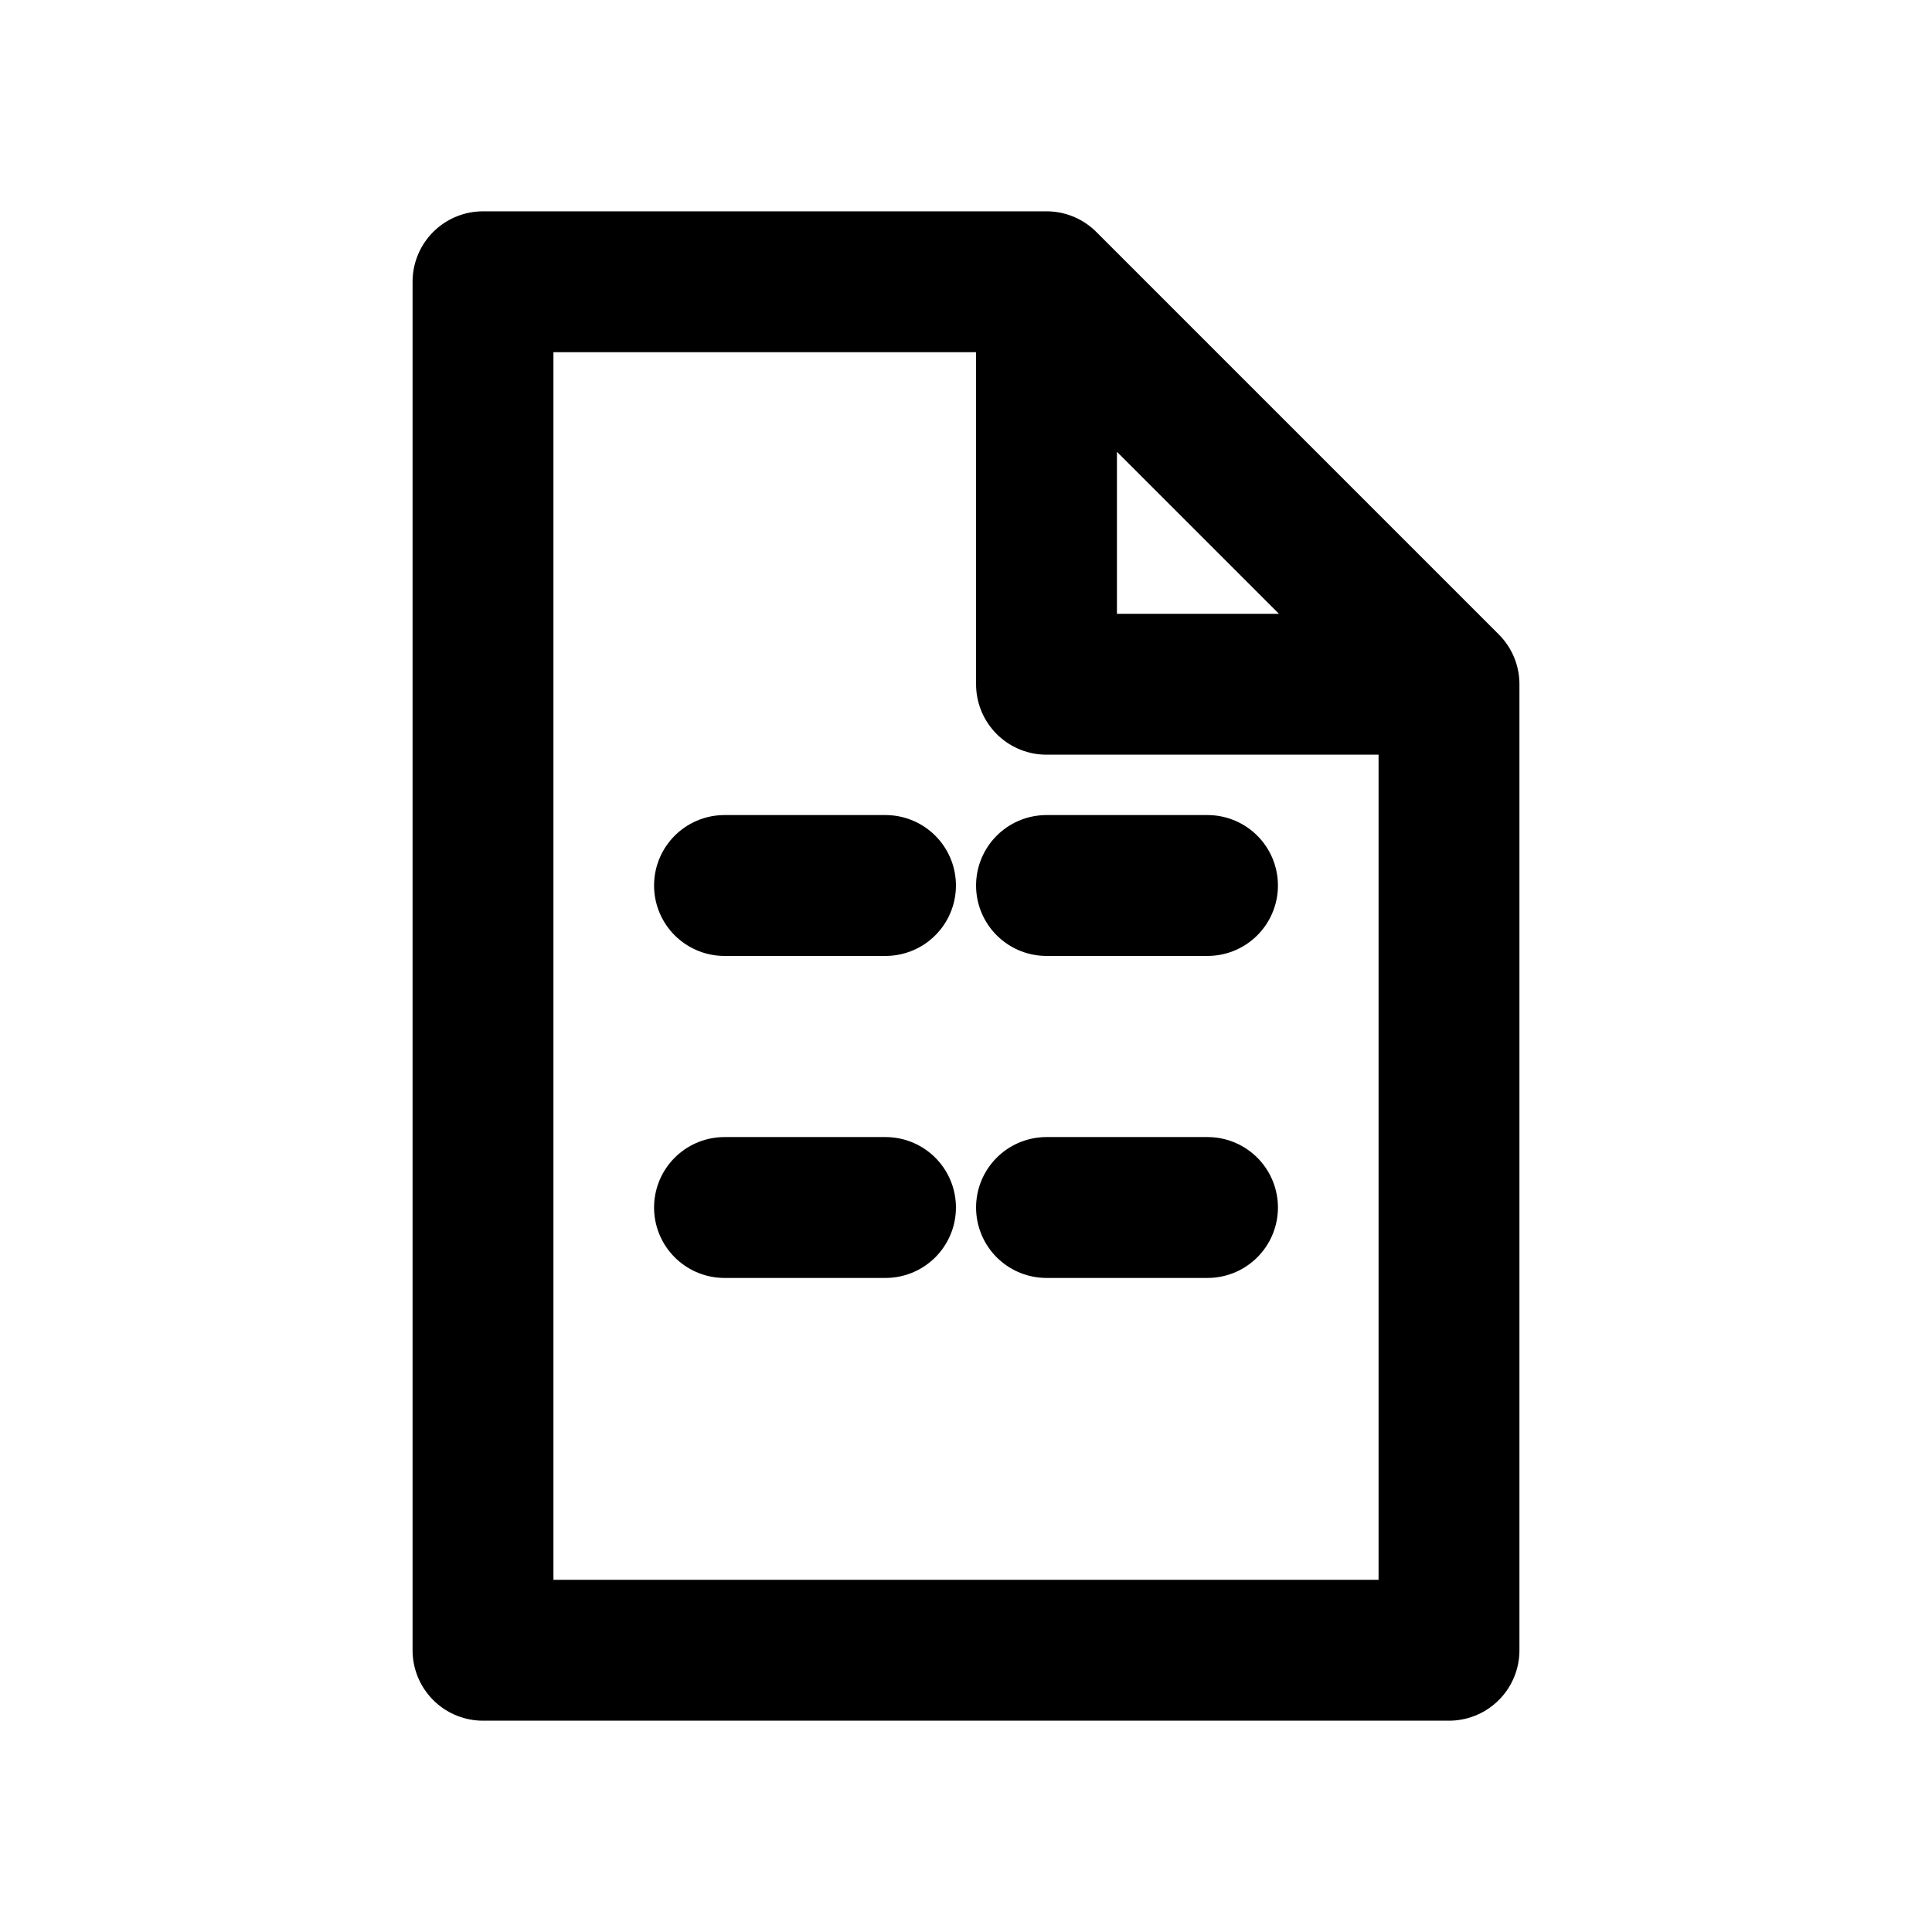
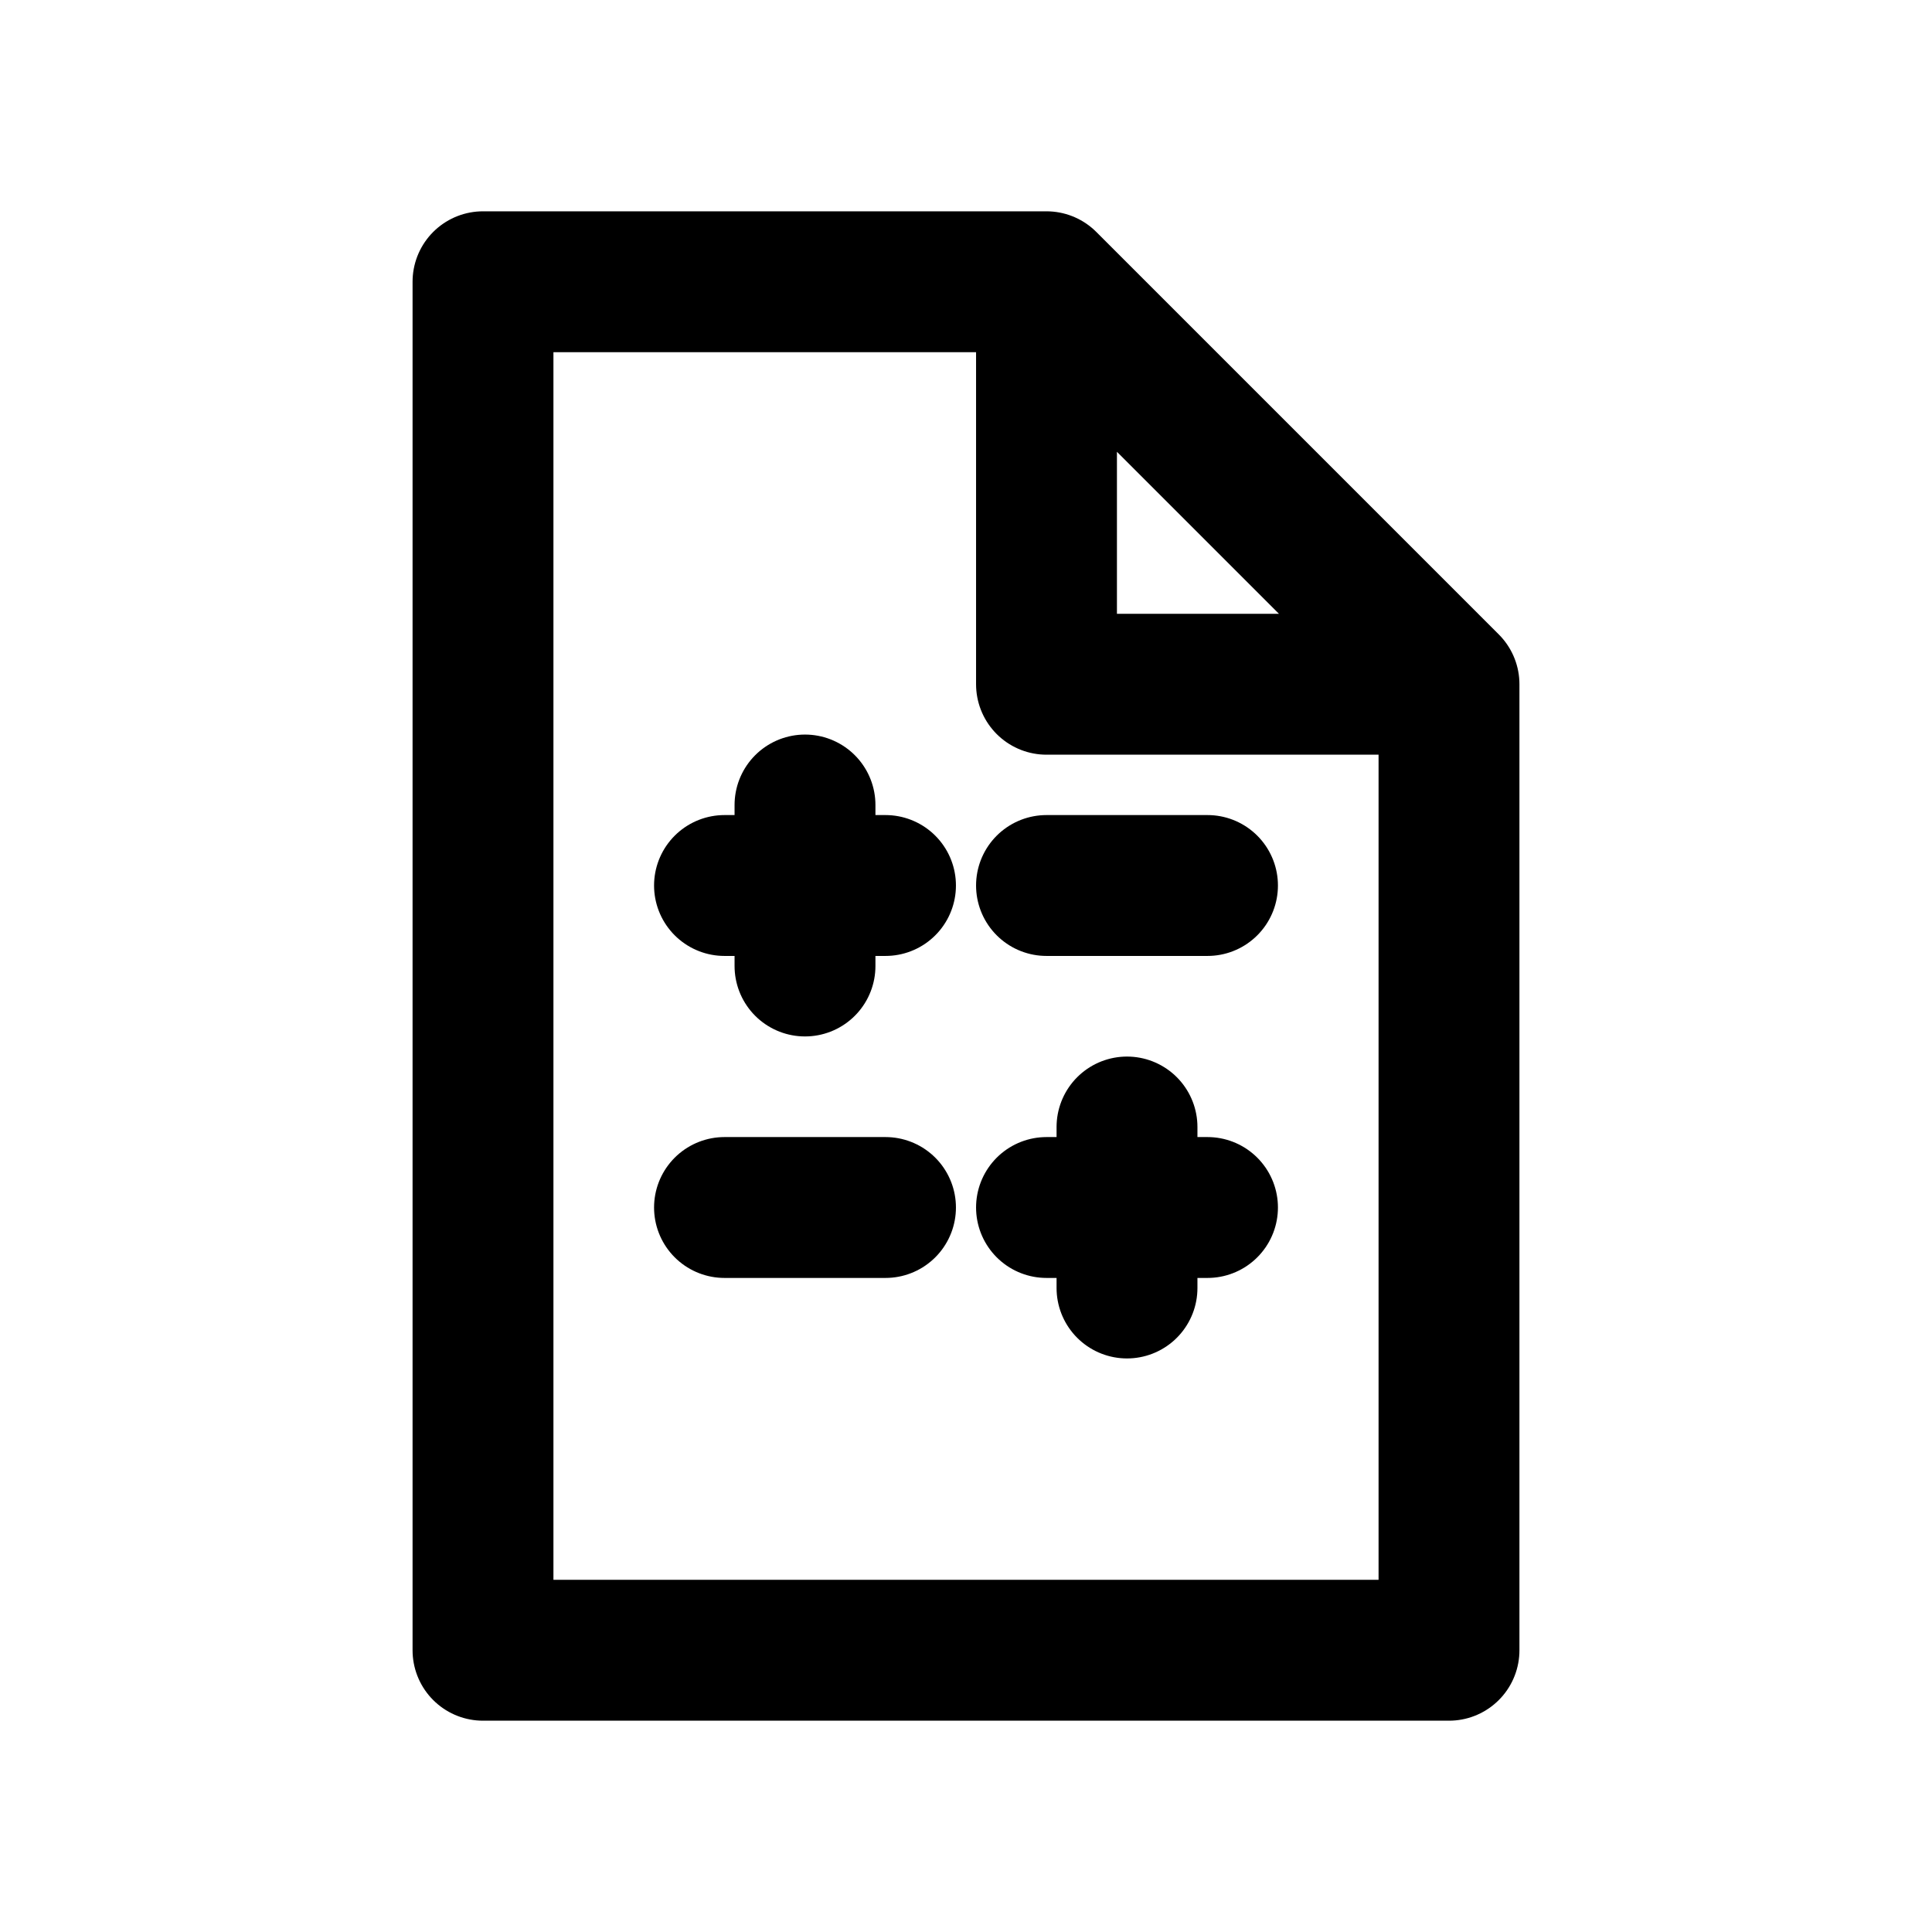
<svg xmlns="http://www.w3.org/2000/svg" viewBox="0 0 24 24" fill="none" stroke="currentColor" stroke-width="1.75" stroke-linecap="round" stroke-linejoin="round" role="img" aria-labelledby="title">
  <g>
    <path d="M6 3.5h7l5 5V20.5H6zM13 3.5v5h5" />
-     <path class="accent" d="M9 11h2m2 4h2m-6 0h2m2-4h2" />
+     <path d="M9 11h2m2 0h2M9 15h2m2 0h2M10 10v2m4 2v2" />
  </g>
</svg>
